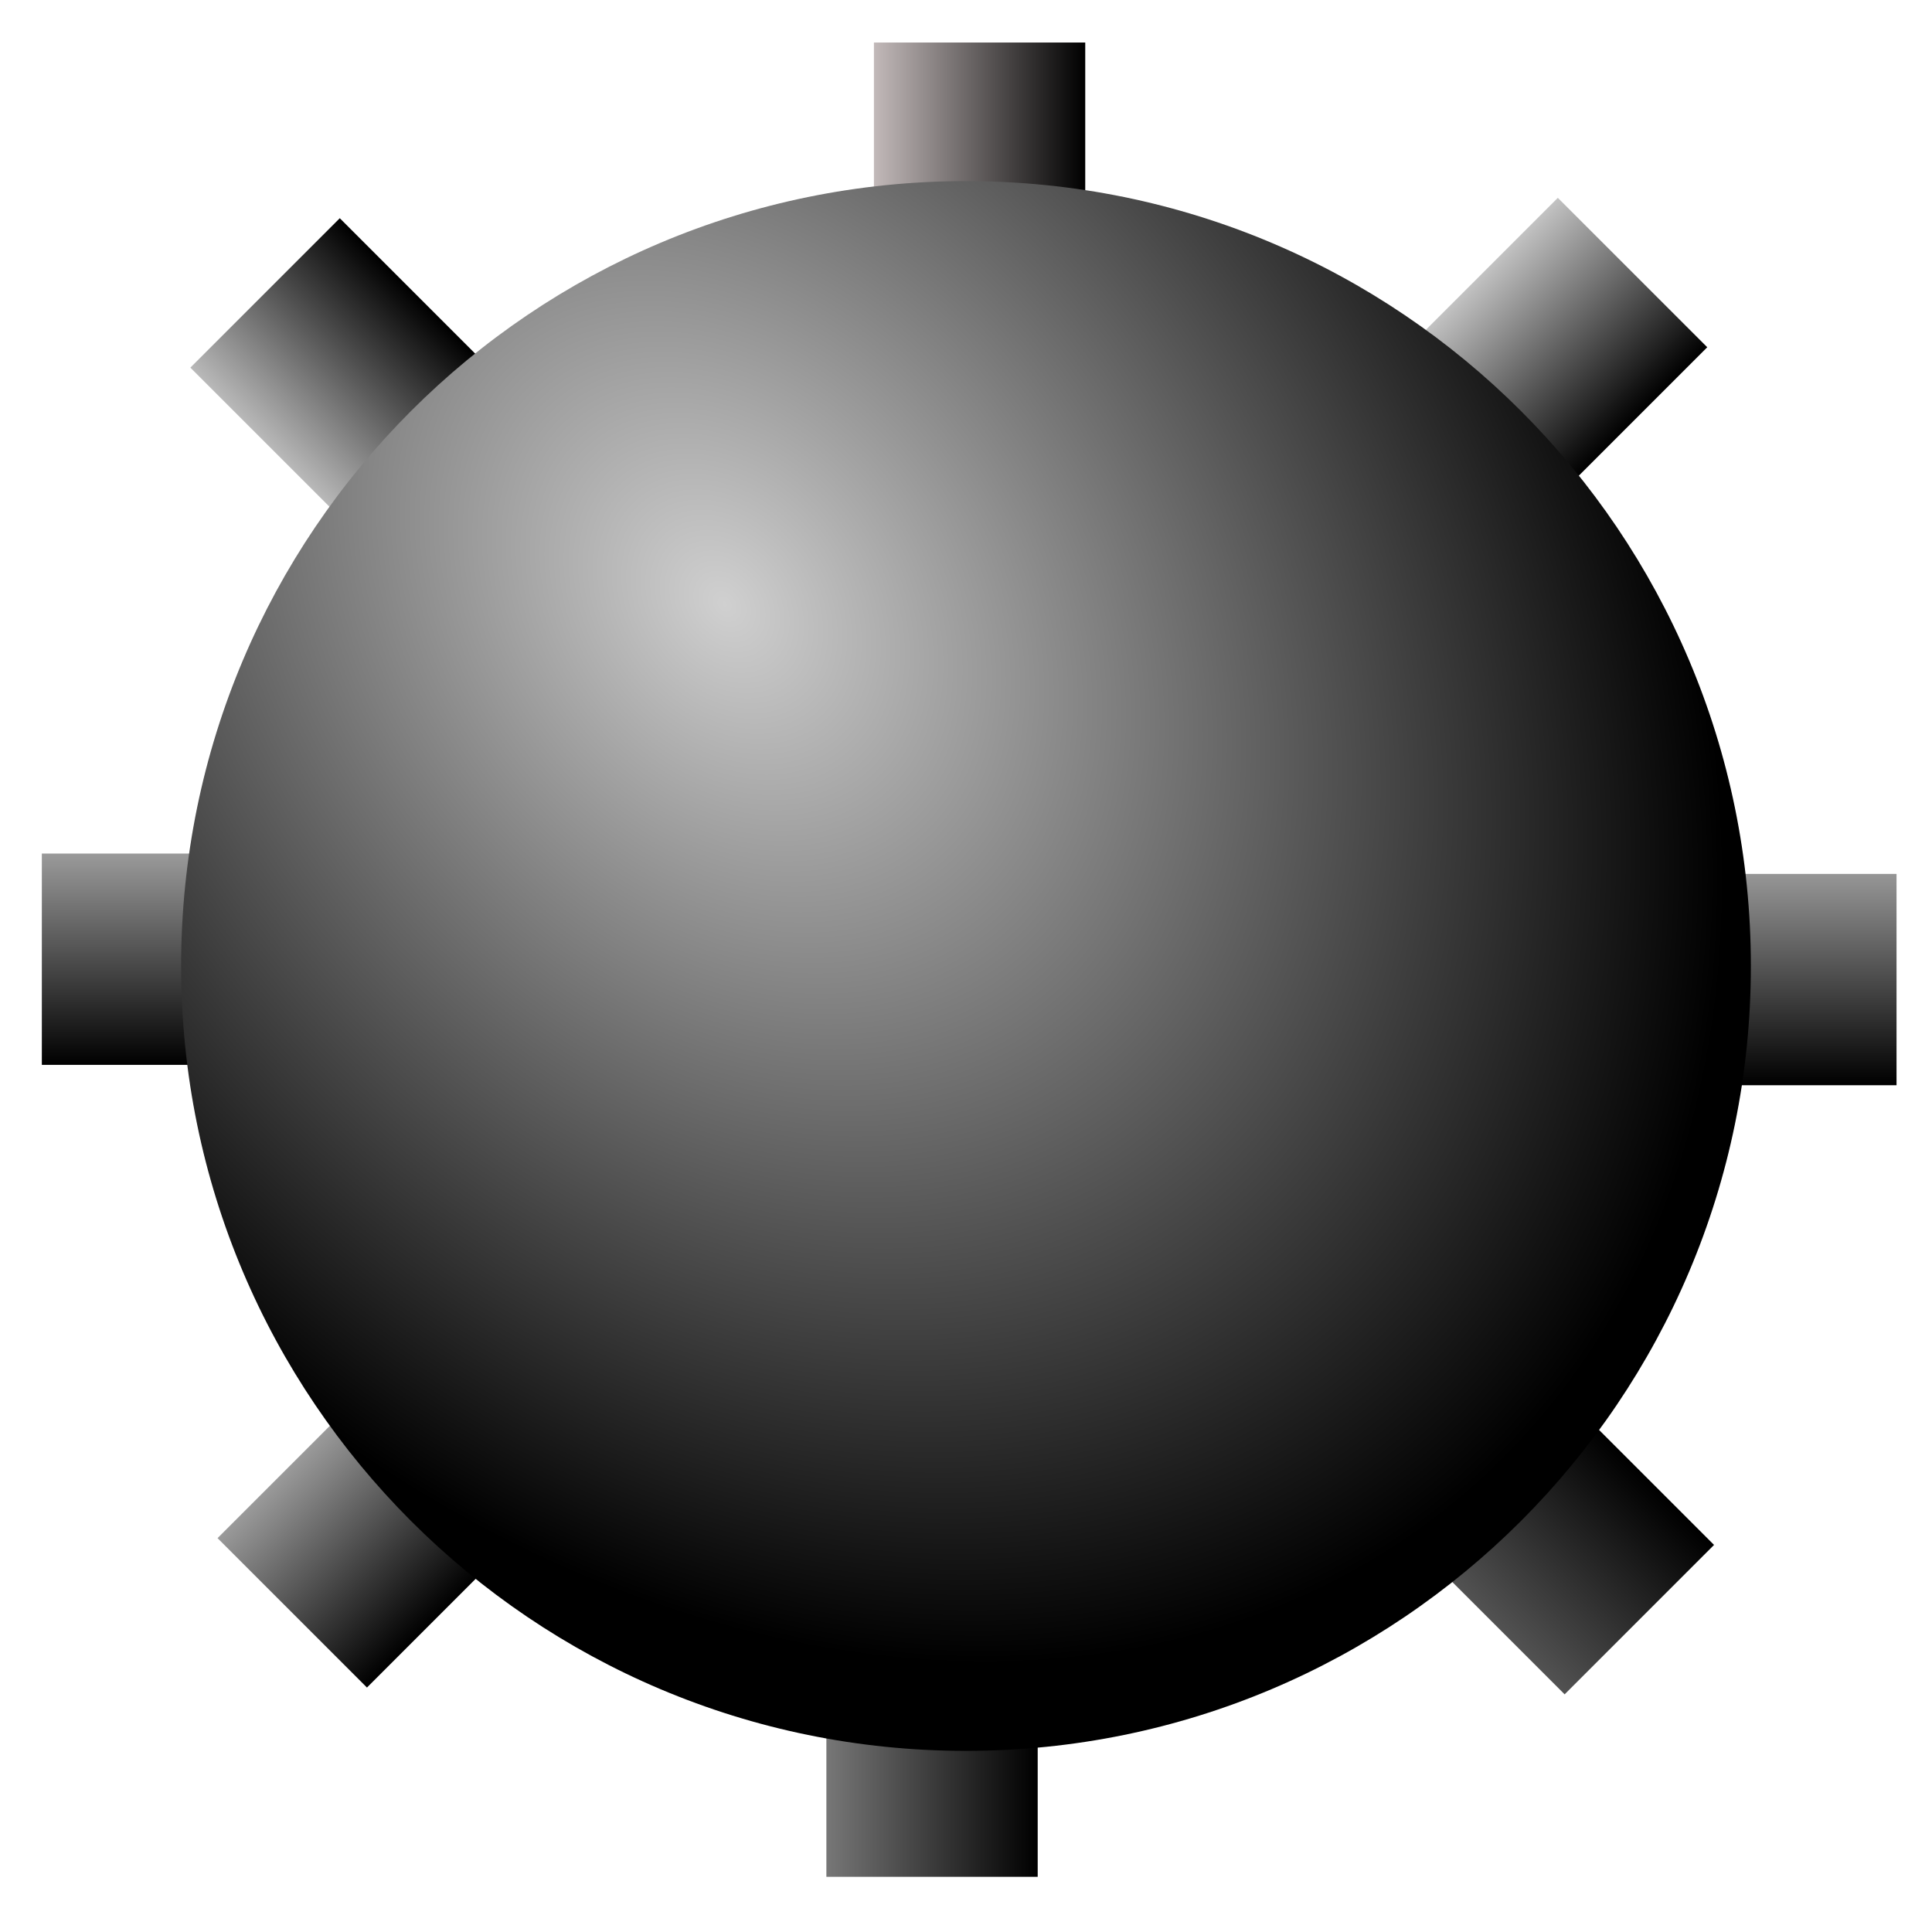
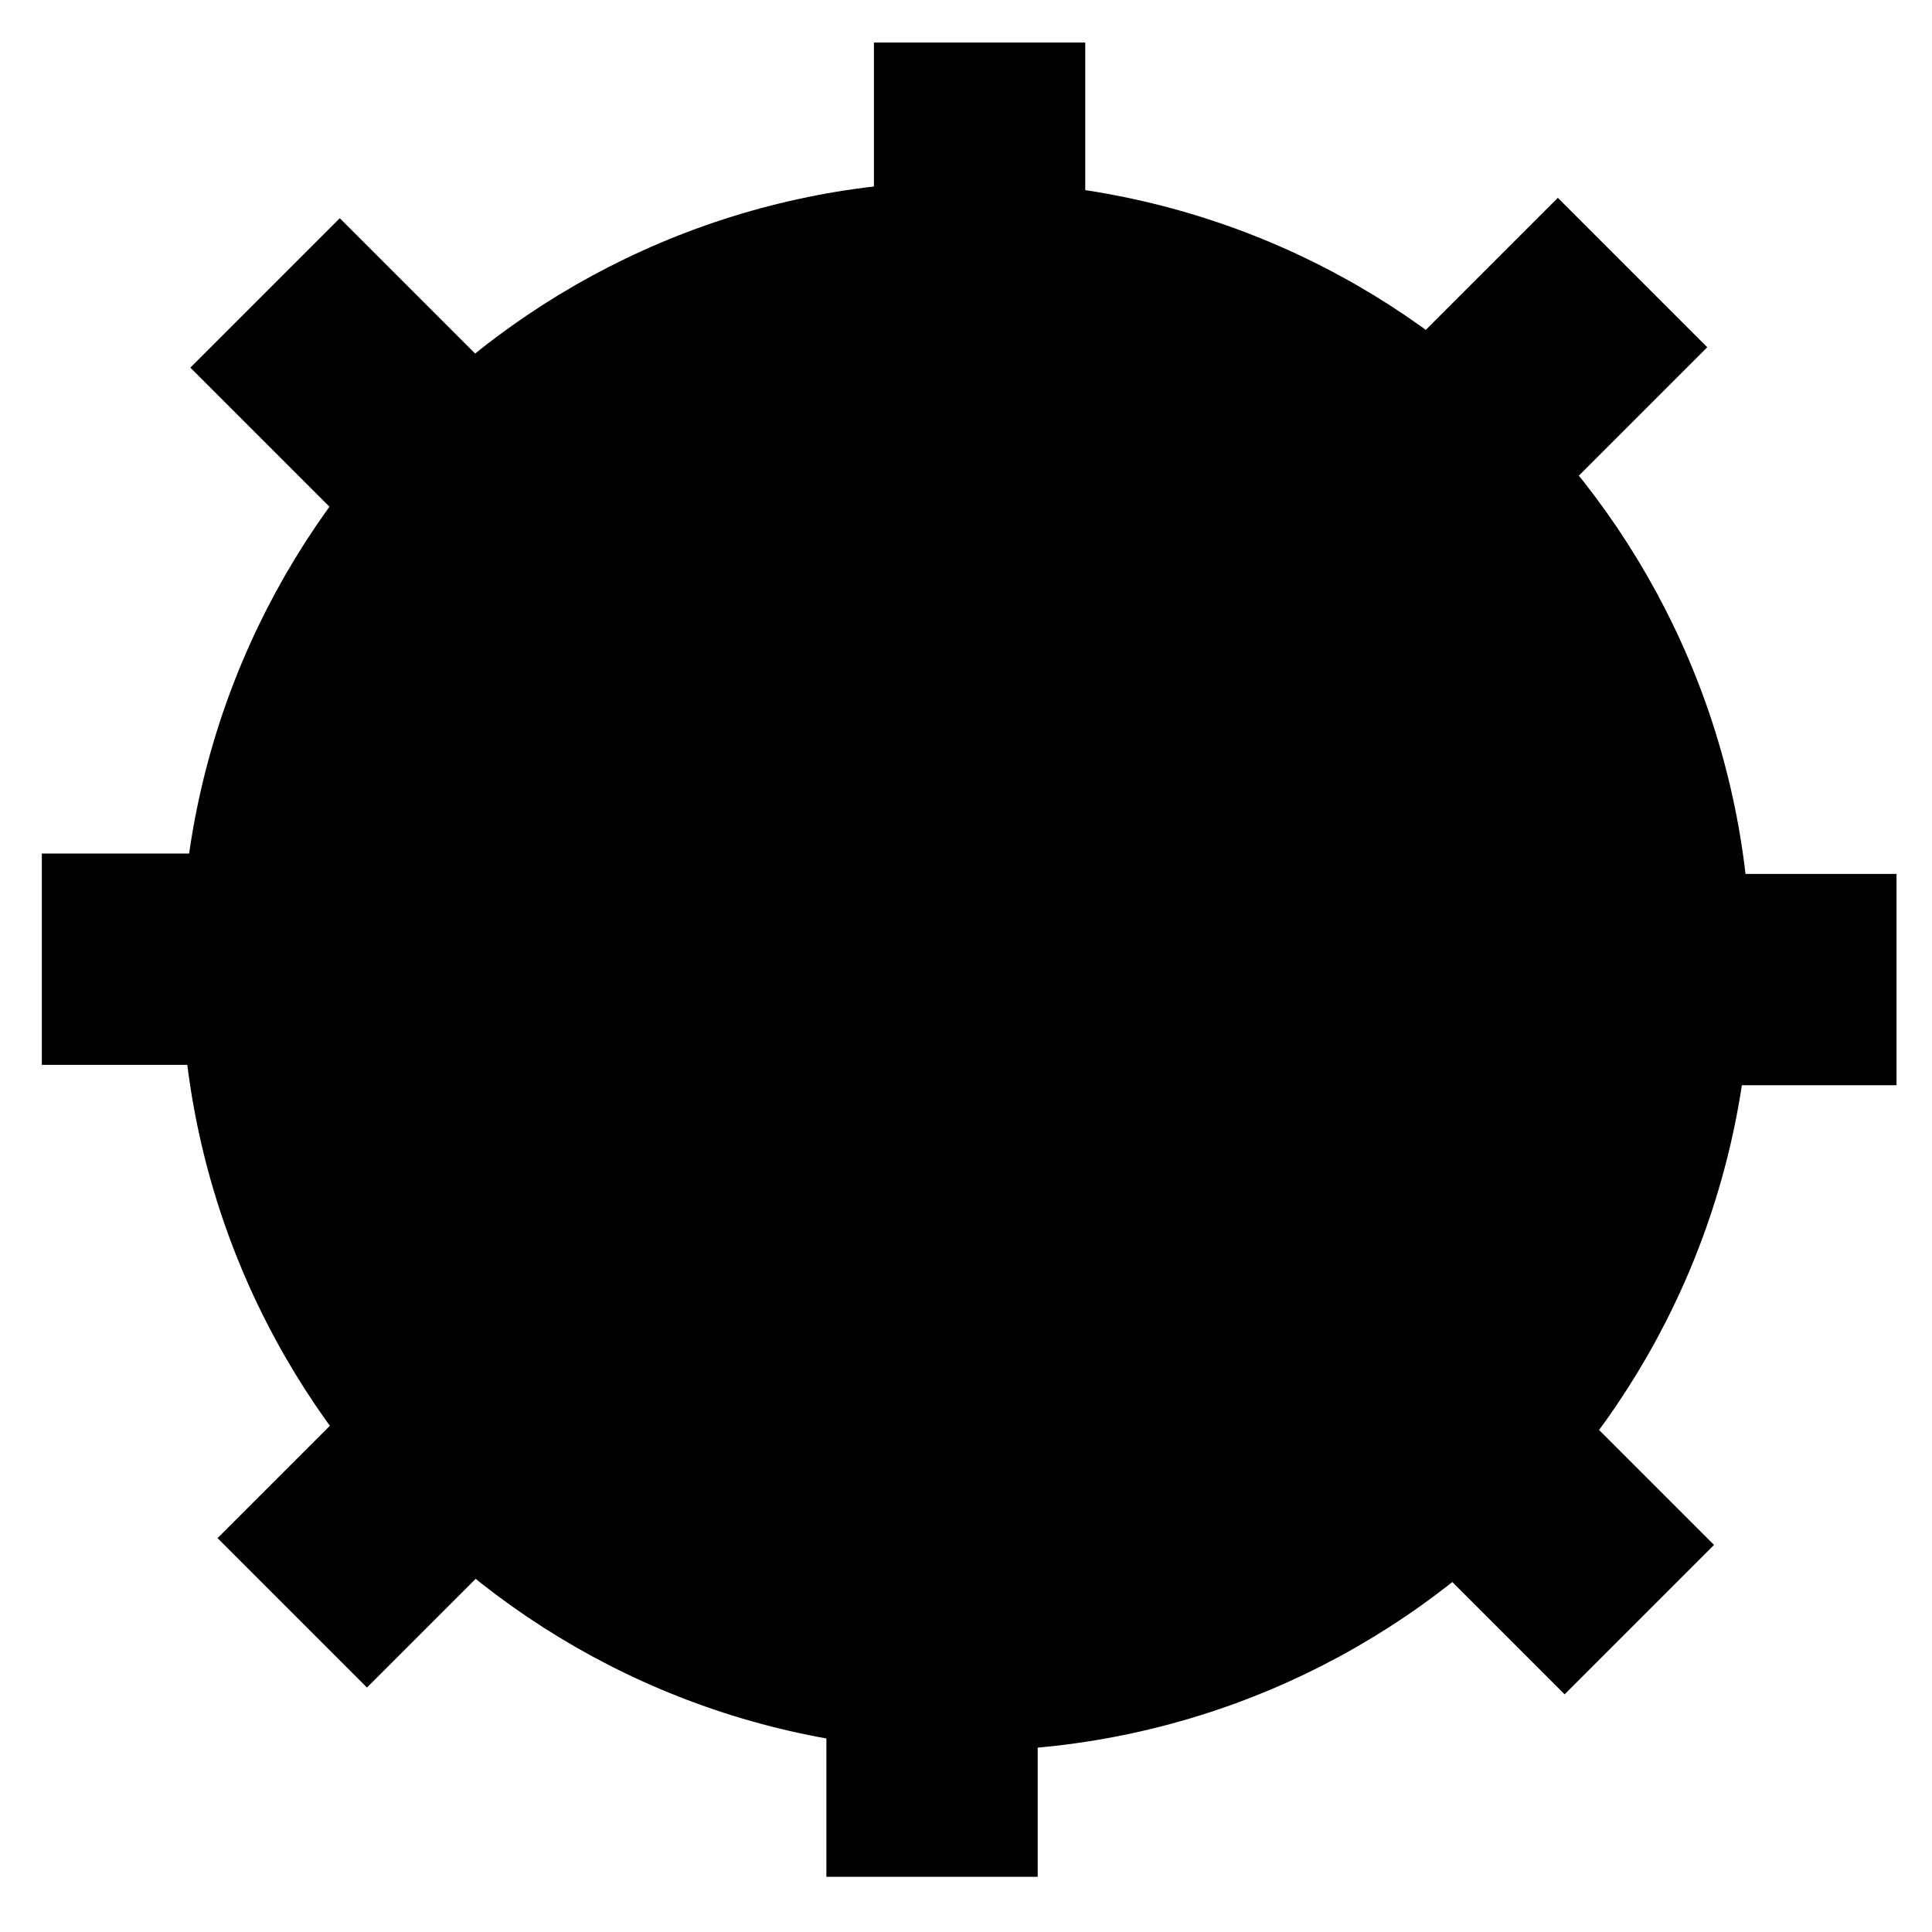
<svg xmlns="http://www.w3.org/2000/svg" xmlns:xlink="http://www.w3.org/1999/xlink" width="64" height="64" viewBox="0 0 64 64" id="svg2" version="1.1">
  <defs id="defs4">
-     <linearGradient id="linearGradient4798">
-       <stop id="stop4800" offset="0" style="stop-color:#d0d0d0;stop-opacity:1" />
-       <stop id="stop4802" offset="1" style="stop-color:#000000;stop-opacity:1" />
-     </linearGradient>
-     <linearGradient id="linearGradient4792">
-       <stop id="stop4794" offset="0" style="stop-color:#9a9a9a;stop-opacity:1" />
-       <stop id="stop4796" offset="1" style="stop-color:#000000;stop-opacity:1" />
-     </linearGradient>
-     <linearGradient id="linearGradient4786">
-       <stop id="stop4788" offset="0" style="stop-color:#9a9a9a;stop-opacity:1" />
-       <stop id="stop4790" offset="1" style="stop-color:#000000;stop-opacity:1" />
-     </linearGradient>
-     <linearGradient id="linearGradient4780">
-       <stop id="stop4782" offset="0" style="stop-color:#777777;stop-opacity:1" />
-       <stop id="stop4784" offset="1" style="stop-color:#000000;stop-opacity:1" />
-     </linearGradient>
-     <linearGradient id="linearGradient4774">
-       <stop id="stop4776" offset="0" style="stop-color:#969696;stop-opacity:1" />
-       <stop id="stop4778" offset="1" style="stop-color:#000000;stop-opacity:1" />
-     </linearGradient>
-     <linearGradient id="linearGradient4768">
-       <stop id="stop4770" offset="0" style="stop-color:#c2c2c2;stop-opacity:1" />
-       <stop id="stop4772" offset="1" style="stop-color:#000000;stop-opacity:1" />
-     </linearGradient>
-     <linearGradient id="linearGradient4762">
-       <stop id="stop4764" offset="0" style="stop-color:#c2b9b9;stop-opacity:1" />
-       <stop id="stop4766" offset="1" style="stop-color:#000000;stop-opacity:1" />
-     </linearGradient>
-     <linearGradient id="linearGradient4756">
-       <stop id="stop4758" offset="0" style="stop-color:#b9b9b9;stop-opacity:1" />
-       <stop id="stop4760" offset="1" style="stop-color:#000000;stop-opacity:1" />
-     </linearGradient>
-     <linearGradient id="linearGradient4750">
-       <stop id="stop4752" offset="0" style="stop-color:#525252;stop-opacity:1" />
-       <stop id="stop4754" offset="1" style="stop-color:#000000;stop-opacity:1" />
-     </linearGradient>
    <linearGradient id="linearGradient4146">
      <stop style="stop-color:#ffffff;stop-opacity:1" offset="0" id="stop4148" />
      <stop style="stop-color:#000000;stop-opacity:1" offset="1" id="stop4150" />
    </linearGradient>
-     <radialGradient xlink:href="#linearGradient4798" id="radialGradient4152" cx="24.495" cy="1008.204" fx="24.495" fy="1008.204" r="26" gradientUnits="userSpaceOnUse" gradientTransform="matrix(-0.8771631,0.7017304,-0.9230773,-1.153846,976.1358,2154.486)" />
    <linearGradient xlink:href="#linearGradient4146" id="linearGradient4692" x1="29.008" y1="993.884" x2="36.008" y2="993.884" gradientUnits="userSpaceOnUse" gradientTransform="translate(-81.53612,5.78813)" />
-     <linearGradient xlink:href="#linearGradient4762" id="linearGradient4720" gradientUnits="userSpaceOnUse" gradientTransform="translate(-0.05780274,0.3867135)" x1="29.008" y1="993.884" x2="36.008" y2="993.884" />
-     <linearGradient xlink:href="#linearGradient4780" id="linearGradient4724" gradientUnits="userSpaceOnUse" gradientTransform="translate(-1.633215,52.15029)" x1="29.008" y1="993.884" x2="36.008" y2="993.884" />
-     <linearGradient xlink:href="#linearGradient4774" id="linearGradient4728" gradientUnits="userSpaceOnUse" gradientTransform="translate(988.3044,-1052.209)" x1="29.008" y1="993.884" x2="36.008" y2="993.884" />
-     <linearGradient xlink:href="#linearGradient4792" id="linearGradient4732" gradientUnits="userSpaceOnUse" gradientTransform="translate(987.6292,-999.77)" x1="29.008" y1="993.884" x2="36.008" y2="993.884" />
-     <linearGradient xlink:href="#linearGradient4756" id="linearGradient4736" gradientUnits="userSpaceOnUse" gradientTransform="translate(-732.0377,-277.436)" x1="29.008" y1="993.884" x2="36.008" y2="993.884" />
-     <linearGradient xlink:href="#linearGradient4768" id="linearGradient4740" gradientUnits="userSpaceOnUse" gradientTransform="translate(710.9938,-322.3628)" x1="29.008" y1="993.884" x2="36.008" y2="993.884" />
-     <linearGradient xlink:href="#linearGradient4750" id="linearGradient4744" gradientUnits="userSpaceOnUse" gradientTransform="translate(-730.9238,-223.169)" x1="29.008" y1="993.884" x2="36.008" y2="993.884" />
-     <linearGradient xlink:href="#linearGradient4786" id="linearGradient4748" gradientUnits="userSpaceOnUse" gradientTransform="translate(710.9938,-268.5732)" x1="29.008" y1="993.884" x2="36.008" y2="993.884" />
  </defs>
  <g id="layer1" transform="translate(0,-988.3622)">
    <rect style="opacity:1;fill:url(#linearGradient4692);fill-opacity:1;stroke:none;stroke-width:6;stroke-linecap:round;stroke-linejoin:round;stroke-miterlimit:4;stroke-dasharray:none;stroke-dashoffset:3.6;stroke-opacity:0" id="rect4156" width="7" height="9" x="-52.528" y="995.172" />
-     <rect y="989.771" x="28.95" height="9" width="7" id="rect4718" style="opacity:1;fill:url(#linearGradient4720);fill-opacity:1;stroke:none;stroke-width:6;stroke-linecap:round;stroke-linejoin:round;stroke-miterlimit:4;stroke-dasharray:none;stroke-dashoffset:3.6;stroke-opacity:0" />
-     <rect style="opacity:1;fill:url(#linearGradient4724);fill-opacity:1;stroke:none;stroke-width:6;stroke-linecap:round;stroke-linejoin:round;stroke-miterlimit:4;stroke-dasharray:none;stroke-dashoffset:3.6;stroke-opacity:0" id="rect4722" width="7" height="9" x="27.375" y="1041.534" />
-     <rect y="-62.825" x="1017.312" height="9" width="7" id="rect4726" style="opacity:1;fill:url(#linearGradient4728);fill-opacity:1;stroke:none;stroke-width:6;stroke-linecap:round;stroke-linejoin:round;stroke-miterlimit:4;stroke-dasharray:none;stroke-dashoffset:3.6;stroke-opacity:0" transform="matrix(0,1,-1,0,0,0)" />
-     <rect style="opacity:1;fill:url(#linearGradient4732);fill-opacity:1;stroke:none;stroke-width:6;stroke-linecap:round;stroke-linejoin:round;stroke-miterlimit:4;stroke-dasharray:none;stroke-dashoffset:3.6;stroke-opacity:0" id="rect4730" width="7" height="9" x="1016.637" y="-10.386" transform="matrix(0,1,-1,0,0,0)" />
-     <rect y="711.948" x="-703.03" height="9" width="7" id="rect4734" style="opacity:1;fill:url(#linearGradient4736);fill-opacity:1;stroke:none;stroke-width:6;stroke-linecap:round;stroke-linejoin:round;stroke-miterlimit:4;stroke-dasharray:none;stroke-dashoffset:3.6;stroke-opacity:0" transform="matrix(0.7071068,-0.7071068,0.7071068,0.7071068,0,0)" />
-     <rect style="opacity:1;fill:url(#linearGradient4740);fill-opacity:1;stroke:none;stroke-width:6;stroke-linecap:round;stroke-linejoin:round;stroke-miterlimit:4;stroke-dasharray:none;stroke-dashoffset:3.6;stroke-opacity:0" id="rect4738" width="7" height="9" x="740.002" y="667.021" transform="matrix(0.7071068,0.7071068,-0.7071068,0.7071068,0,0)" />
-     <rect y="766.215" x="-701.916" height="9" width="7" id="rect4742" style="opacity:1;fill:url(#linearGradient4744);fill-opacity:1;stroke:none;stroke-width:6;stroke-linecap:round;stroke-linejoin:round;stroke-miterlimit:4;stroke-dasharray:none;stroke-dashoffset:3.6;stroke-opacity:0" transform="matrix(0.7071068,-0.7071068,0.7071068,0.7071068,0,0)" />
-     <rect style="opacity:1;fill:url(#linearGradient4748);fill-opacity:1;stroke:none;stroke-width:6;stroke-linecap:round;stroke-linejoin:round;stroke-miterlimit:4;stroke-dasharray:none;stroke-dashoffset:3.6;stroke-opacity:0" id="rect4746" width="7" height="9" x="740.002" y="720.811" transform="matrix(0.7071068,0.7071068,-0.7071068,0.7071068,0,0)" />
-     <circle style="opacity:1;fill:url(#radialGradient4152);fill-opacity:1;stroke:none;stroke-width:6;stroke-linecap:round;stroke-linejoin:round;stroke-miterlimit:4;stroke-dasharray:none;stroke-dashoffset:3.6;stroke-opacity:0" id="path4144" cx="32" cy="1020.362" r="26" />
+     <rect y="989.771" x="28.95" height="9" width="7" id="rect4718" style="opacity:1;fill:#000000;fill-opacity:1;stroke:none;stroke-width:6;stroke-linecap:round;stroke-linejoin:round;stroke-miterlimit:4;stroke-dasharray:none;stroke-dashoffset:3.6;stroke-opacity:0" />
+     <rect style="opacity:1;fill:#000000;fill-opacity:1;stroke:none;stroke-width:6;stroke-linecap:round;stroke-linejoin:round;stroke-miterlimit:4;stroke-dasharray:none;stroke-dashoffset:3.6;stroke-opacity:0" id="rect4722" width="7" height="9" x="27.375" y="1041.534" />
+     <rect y="-62.825" x="1017.312" height="9" width="7" id="rect4726" style="opacity:1;fill:#000000;fill-opacity:1;stroke:none;stroke-width:6;stroke-linecap:round;stroke-linejoin:round;stroke-miterlimit:4;stroke-dasharray:none;stroke-dashoffset:3.6;stroke-opacity:0" transform="matrix(0,1,-1,0,0,0)" />
+     <rect style="opacity:1;fill:#000000;fill-opacity:1;stroke:none;stroke-width:6;stroke-linecap:round;stroke-linejoin:round;stroke-miterlimit:4;stroke-dasharray:none;stroke-dashoffset:3.6;stroke-opacity:0" id="rect4730" width="7" height="9" x="1016.637" y="-10.386" transform="matrix(0,1,-1,0,0,0)" />
+     <rect y="711.948" x="-703.03" height="9" width="7" id="rect4734" style="opacity:1;fill:#000000;fill-opacity:1;stroke:none;stroke-width:6;stroke-linecap:round;stroke-linejoin:round;stroke-miterlimit:4;stroke-dasharray:none;stroke-dashoffset:3.6;stroke-opacity:0" transform="matrix(0.7071068,-0.7071068,0.7071068,0.7071068,0,0)" />
+     <rect style="opacity:1;fill:#000000;fill-opacity:1;stroke:none;stroke-width:6;stroke-linecap:round;stroke-linejoin:round;stroke-miterlimit:4;stroke-dasharray:none;stroke-dashoffset:3.6;stroke-opacity:0" id="rect4738" width="7" height="9" x="740.002" y="667.021" transform="matrix(0.7071068,0.7071068,-0.7071068,0.7071068,0,0)" />
+     <rect y="766.215" x="-701.916" height="9" width="7" id="rect4742" style="opacity:1;fill:#000000;fill-opacity:1;stroke:none;stroke-width:6;stroke-linecap:round;stroke-linejoin:round;stroke-miterlimit:4;stroke-dasharray:none;stroke-dashoffset:3.6;stroke-opacity:0" transform="matrix(0.7071068,-0.7071068,0.7071068,0.7071068,0,0)" />
+     <rect style="opacity:1;fill:#000000;fill-opacity:1;stroke:none;stroke-width:6;stroke-linecap:round;stroke-linejoin:round;stroke-miterlimit:4;stroke-dasharray:none;stroke-dashoffset:3.6;stroke-opacity:0" id="rect4746" width="7" height="9" x="740.002" y="720.811" transform="matrix(0.7071068,0.7071068,-0.7071068,0.7071068,0,0)" />
+     <circle style="opacity:1;fill:#000000;fill-opacity:1;stroke:none;stroke-width:6;stroke-linecap:round;stroke-linejoin:round;stroke-miterlimit:4;stroke-dasharray:none;stroke-dashoffset:3.6;stroke-opacity:0" id="path4144" cx="32" cy="1020.362" r="26" />
  </g>
</svg>
